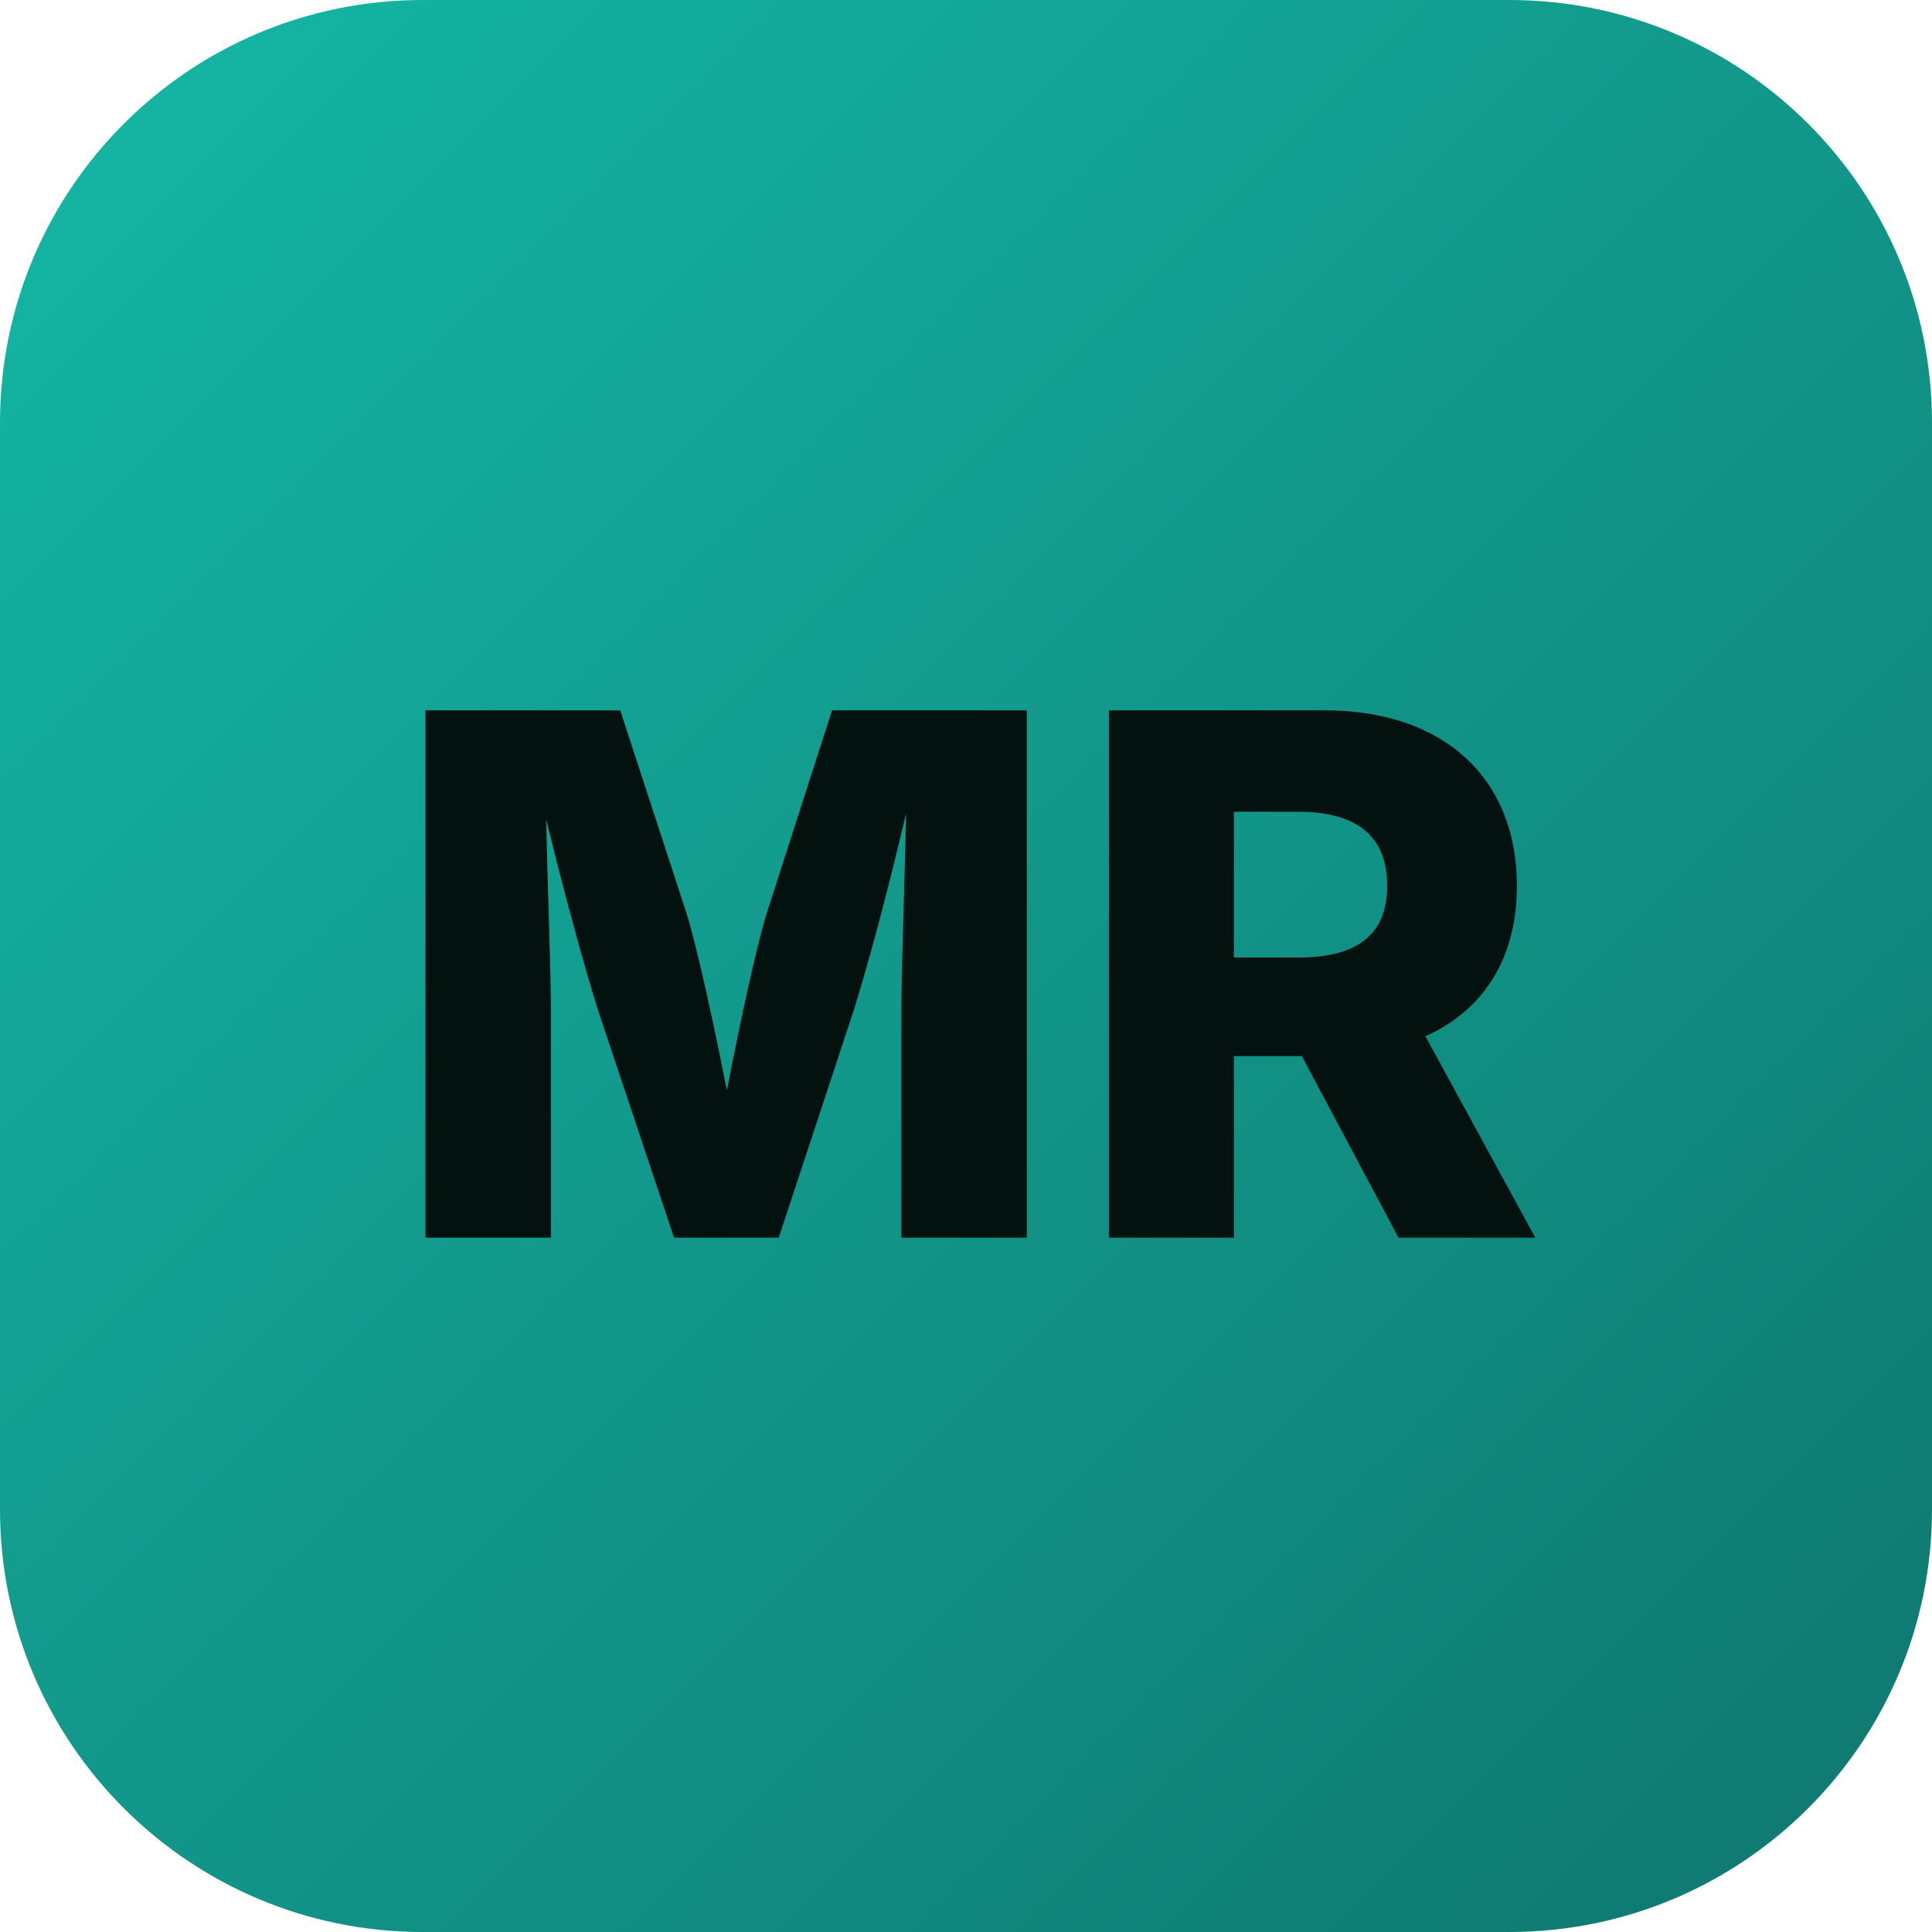
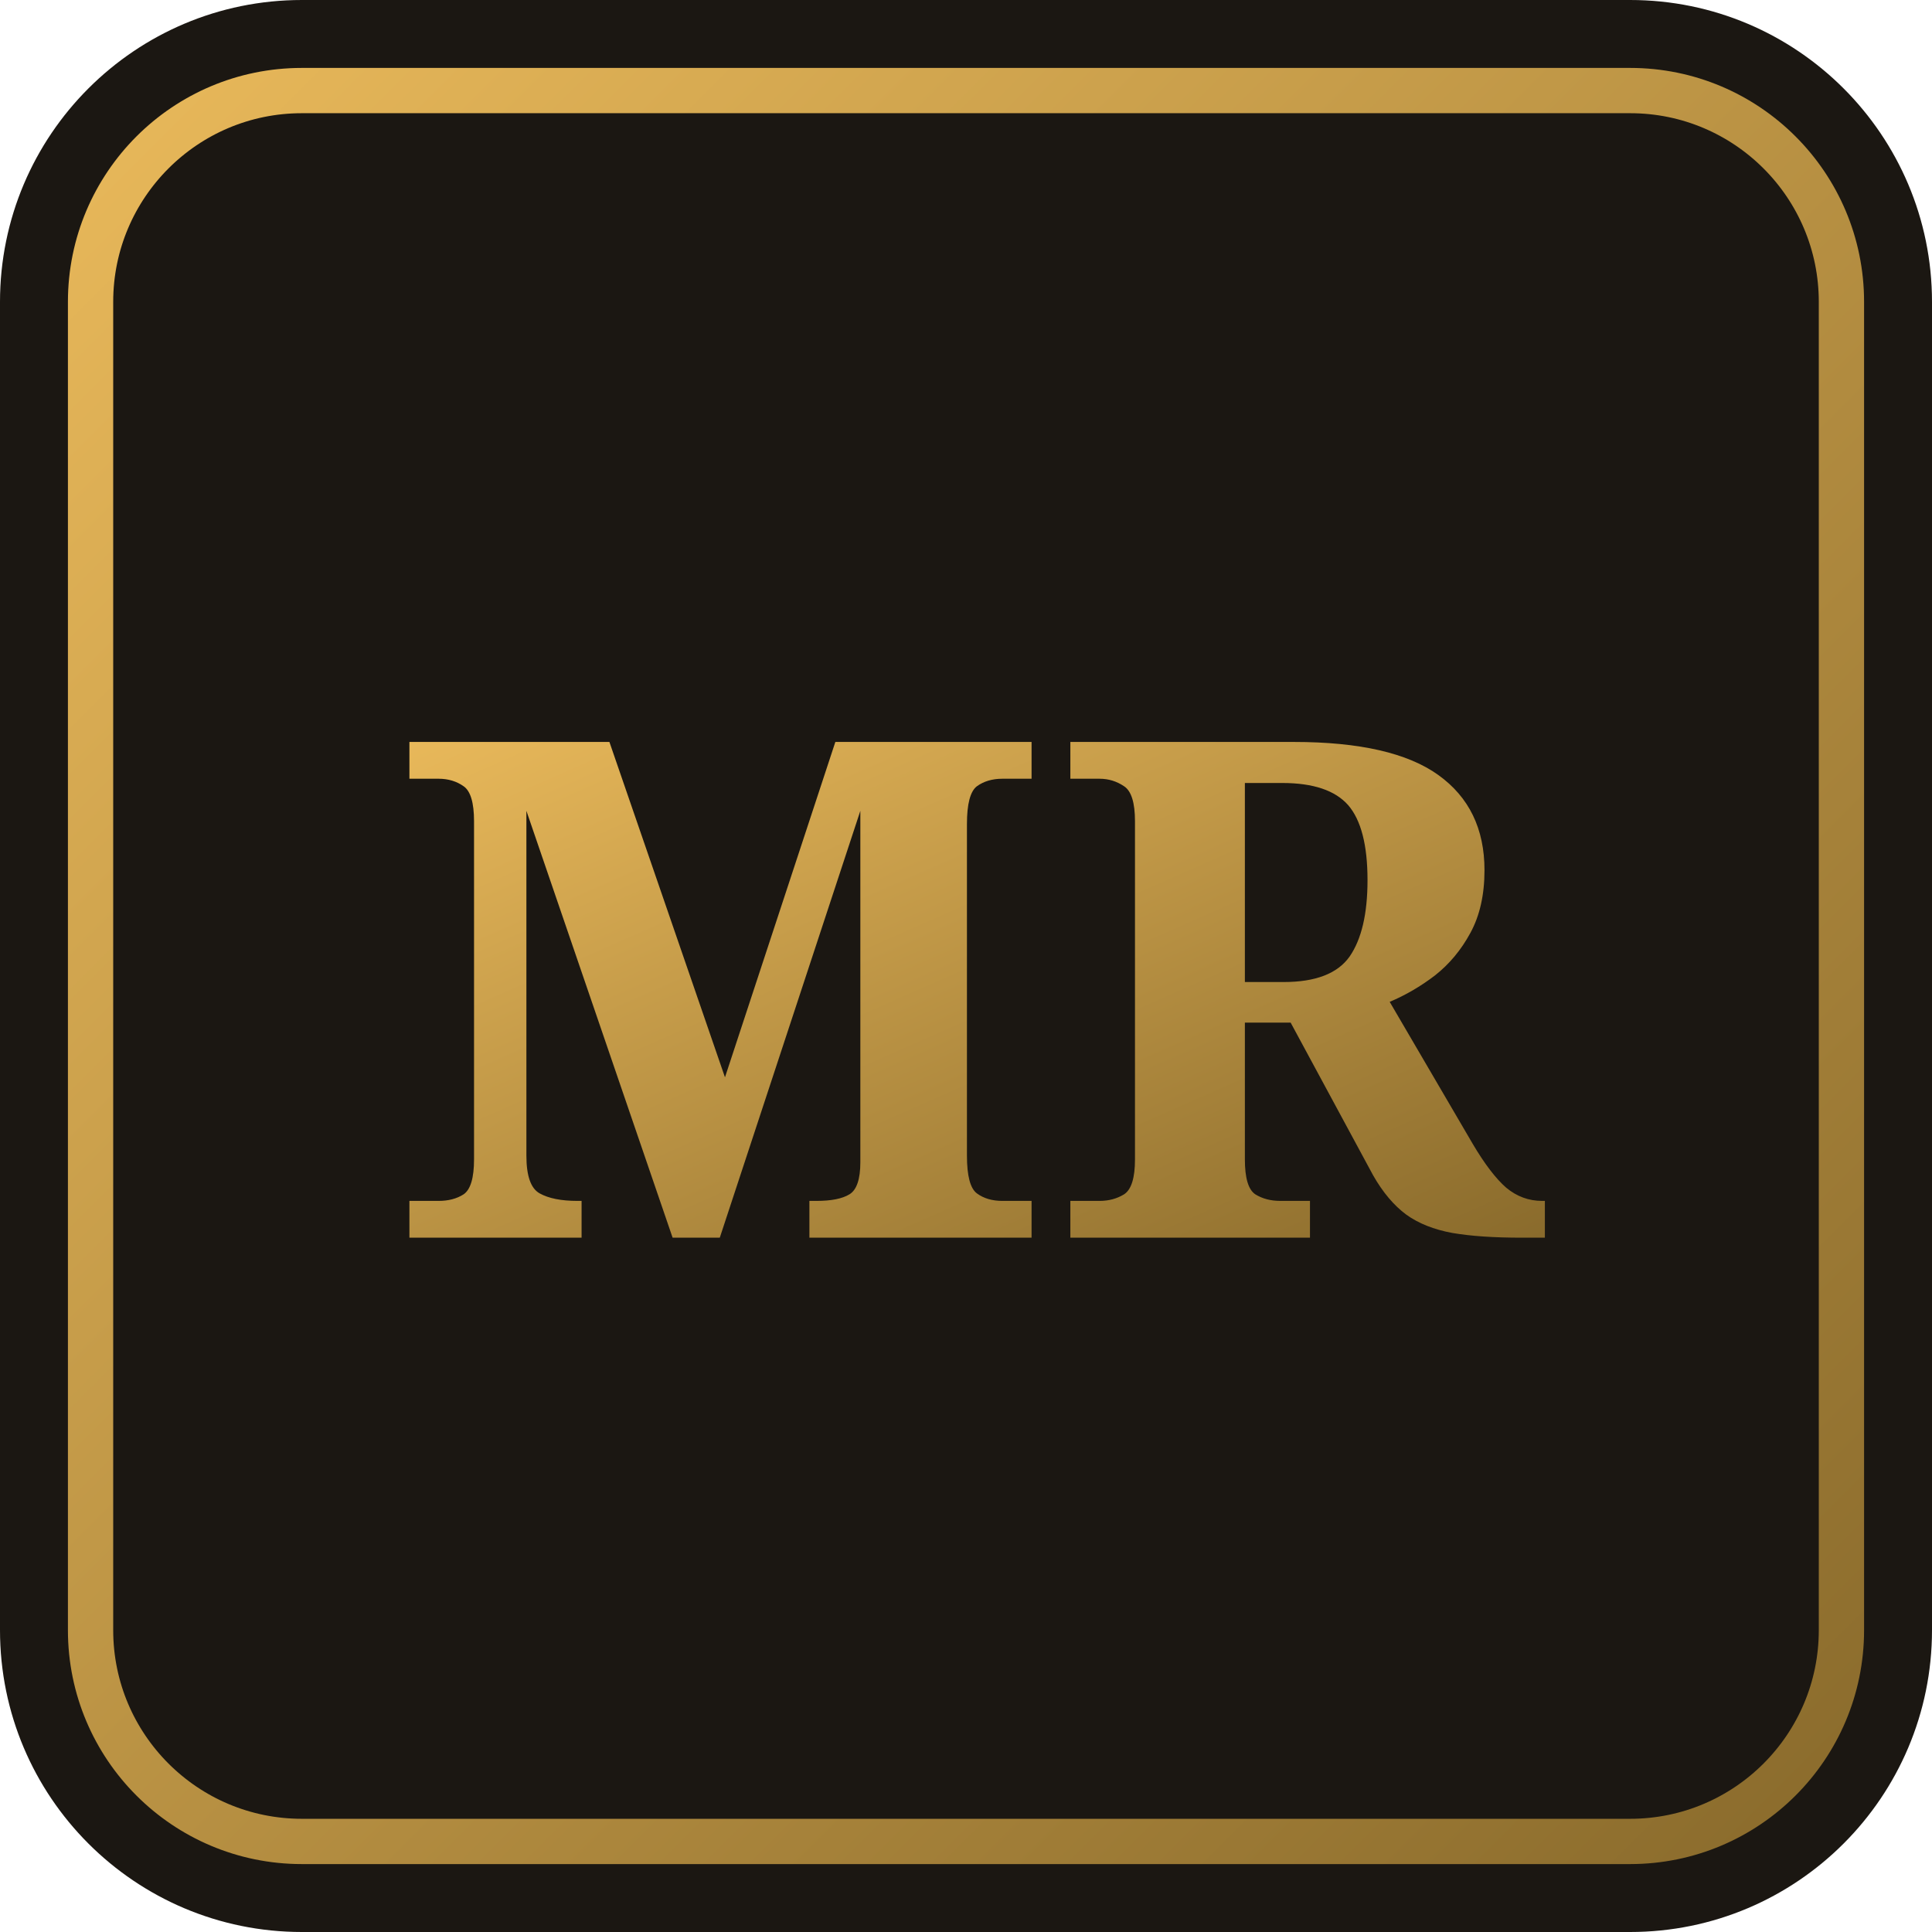
<svg xmlns="http://www.w3.org/2000/svg" viewBox="0 0 64 64">
  <defs>
    <linearGradient id="g" x1="0" y1="0" x2="1" y2="1">
-       <stop offset="0" stop-color="#14B8A6" />
-       <stop offset="1" stop-color="#0F766E" />
+       <stop offset="0" stop-color="#E8B85A" />
+       <stop offset="1" stop-color="#8A6B2C" />
    </linearGradient>
  </defs>
-   <rect width="64" height="64" rx="14" fill="url(#g)" />
-   <text x="32" y="41" text-anchor="middle" font-family="Manrope, Inter, system-ui, sans-serif" font-weight="800" font-size="24" fill="#04120F">MR</text>
+   <rect width="64" height="64" rx="10" fill="#1B1712" />
+   <rect x="3" y="3" width="58" height="58" rx="7" fill="none" stroke="url(#g)" stroke-width="1.5" />
+   <text x="32" y="41" text-anchor="middle" font-family="Fraunces, Georgia, serif" font-weight="600" font-size="23" fill="url(#g)">MR</text>
</svg>
